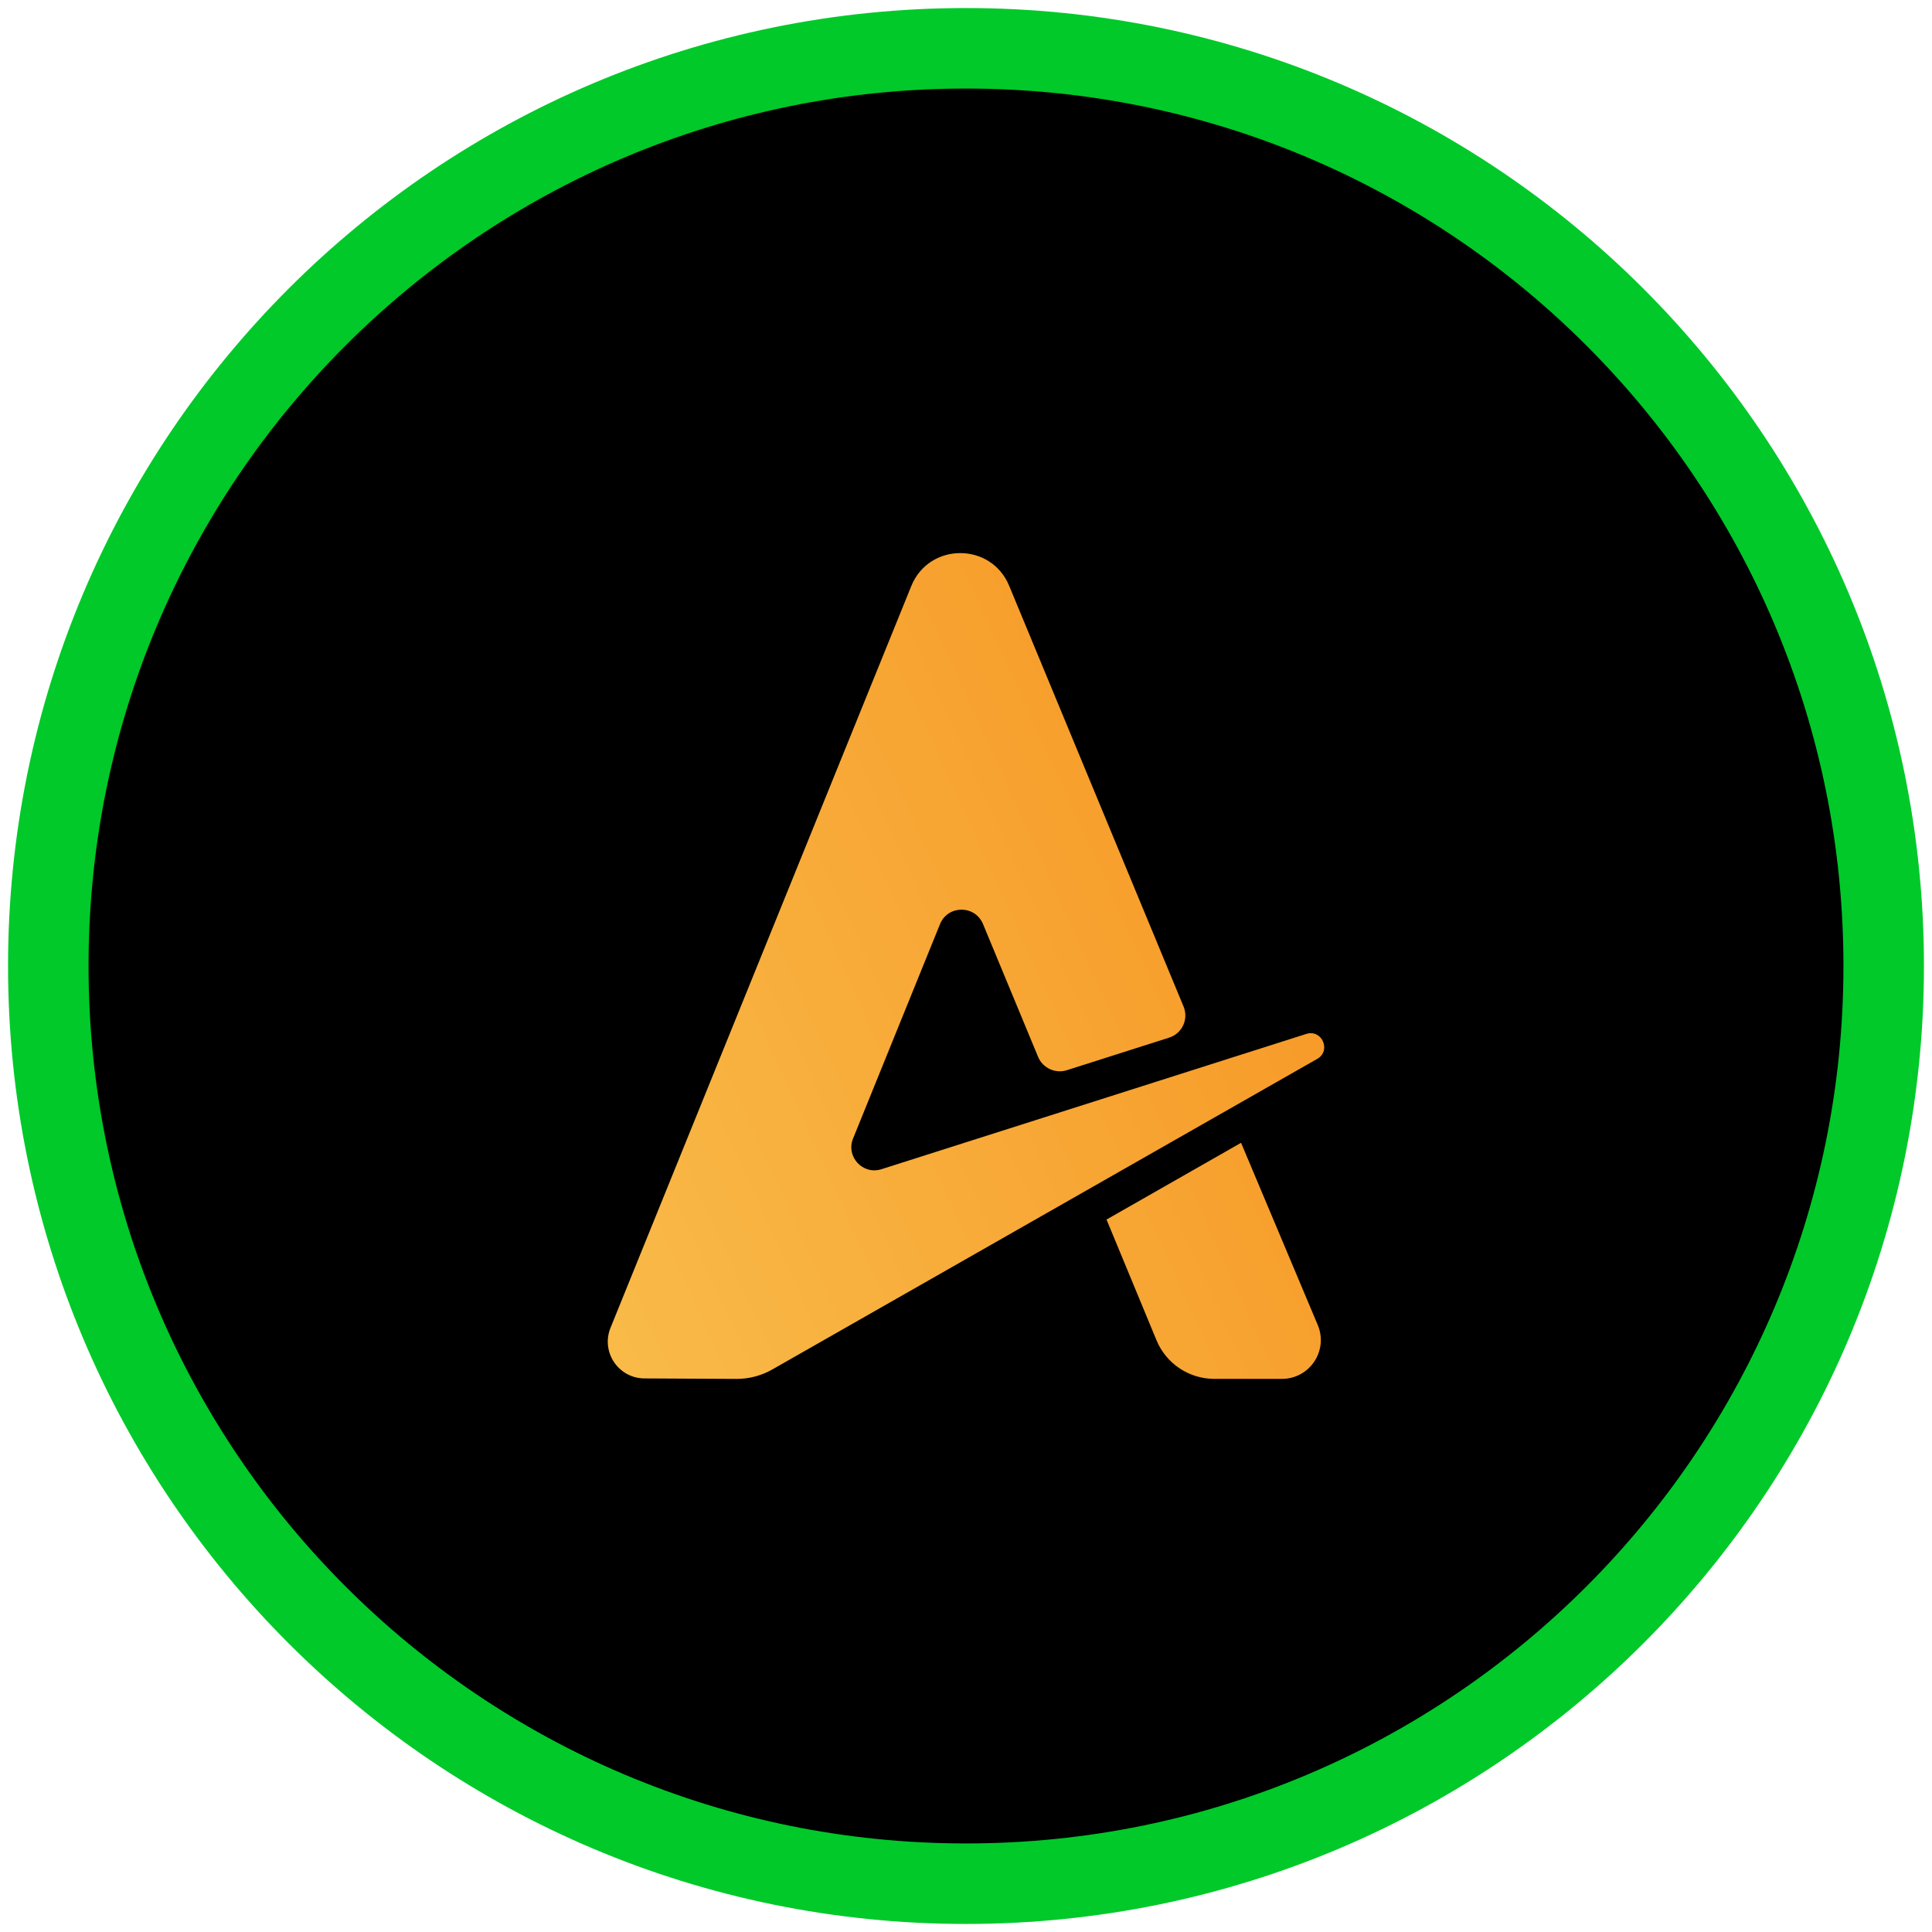
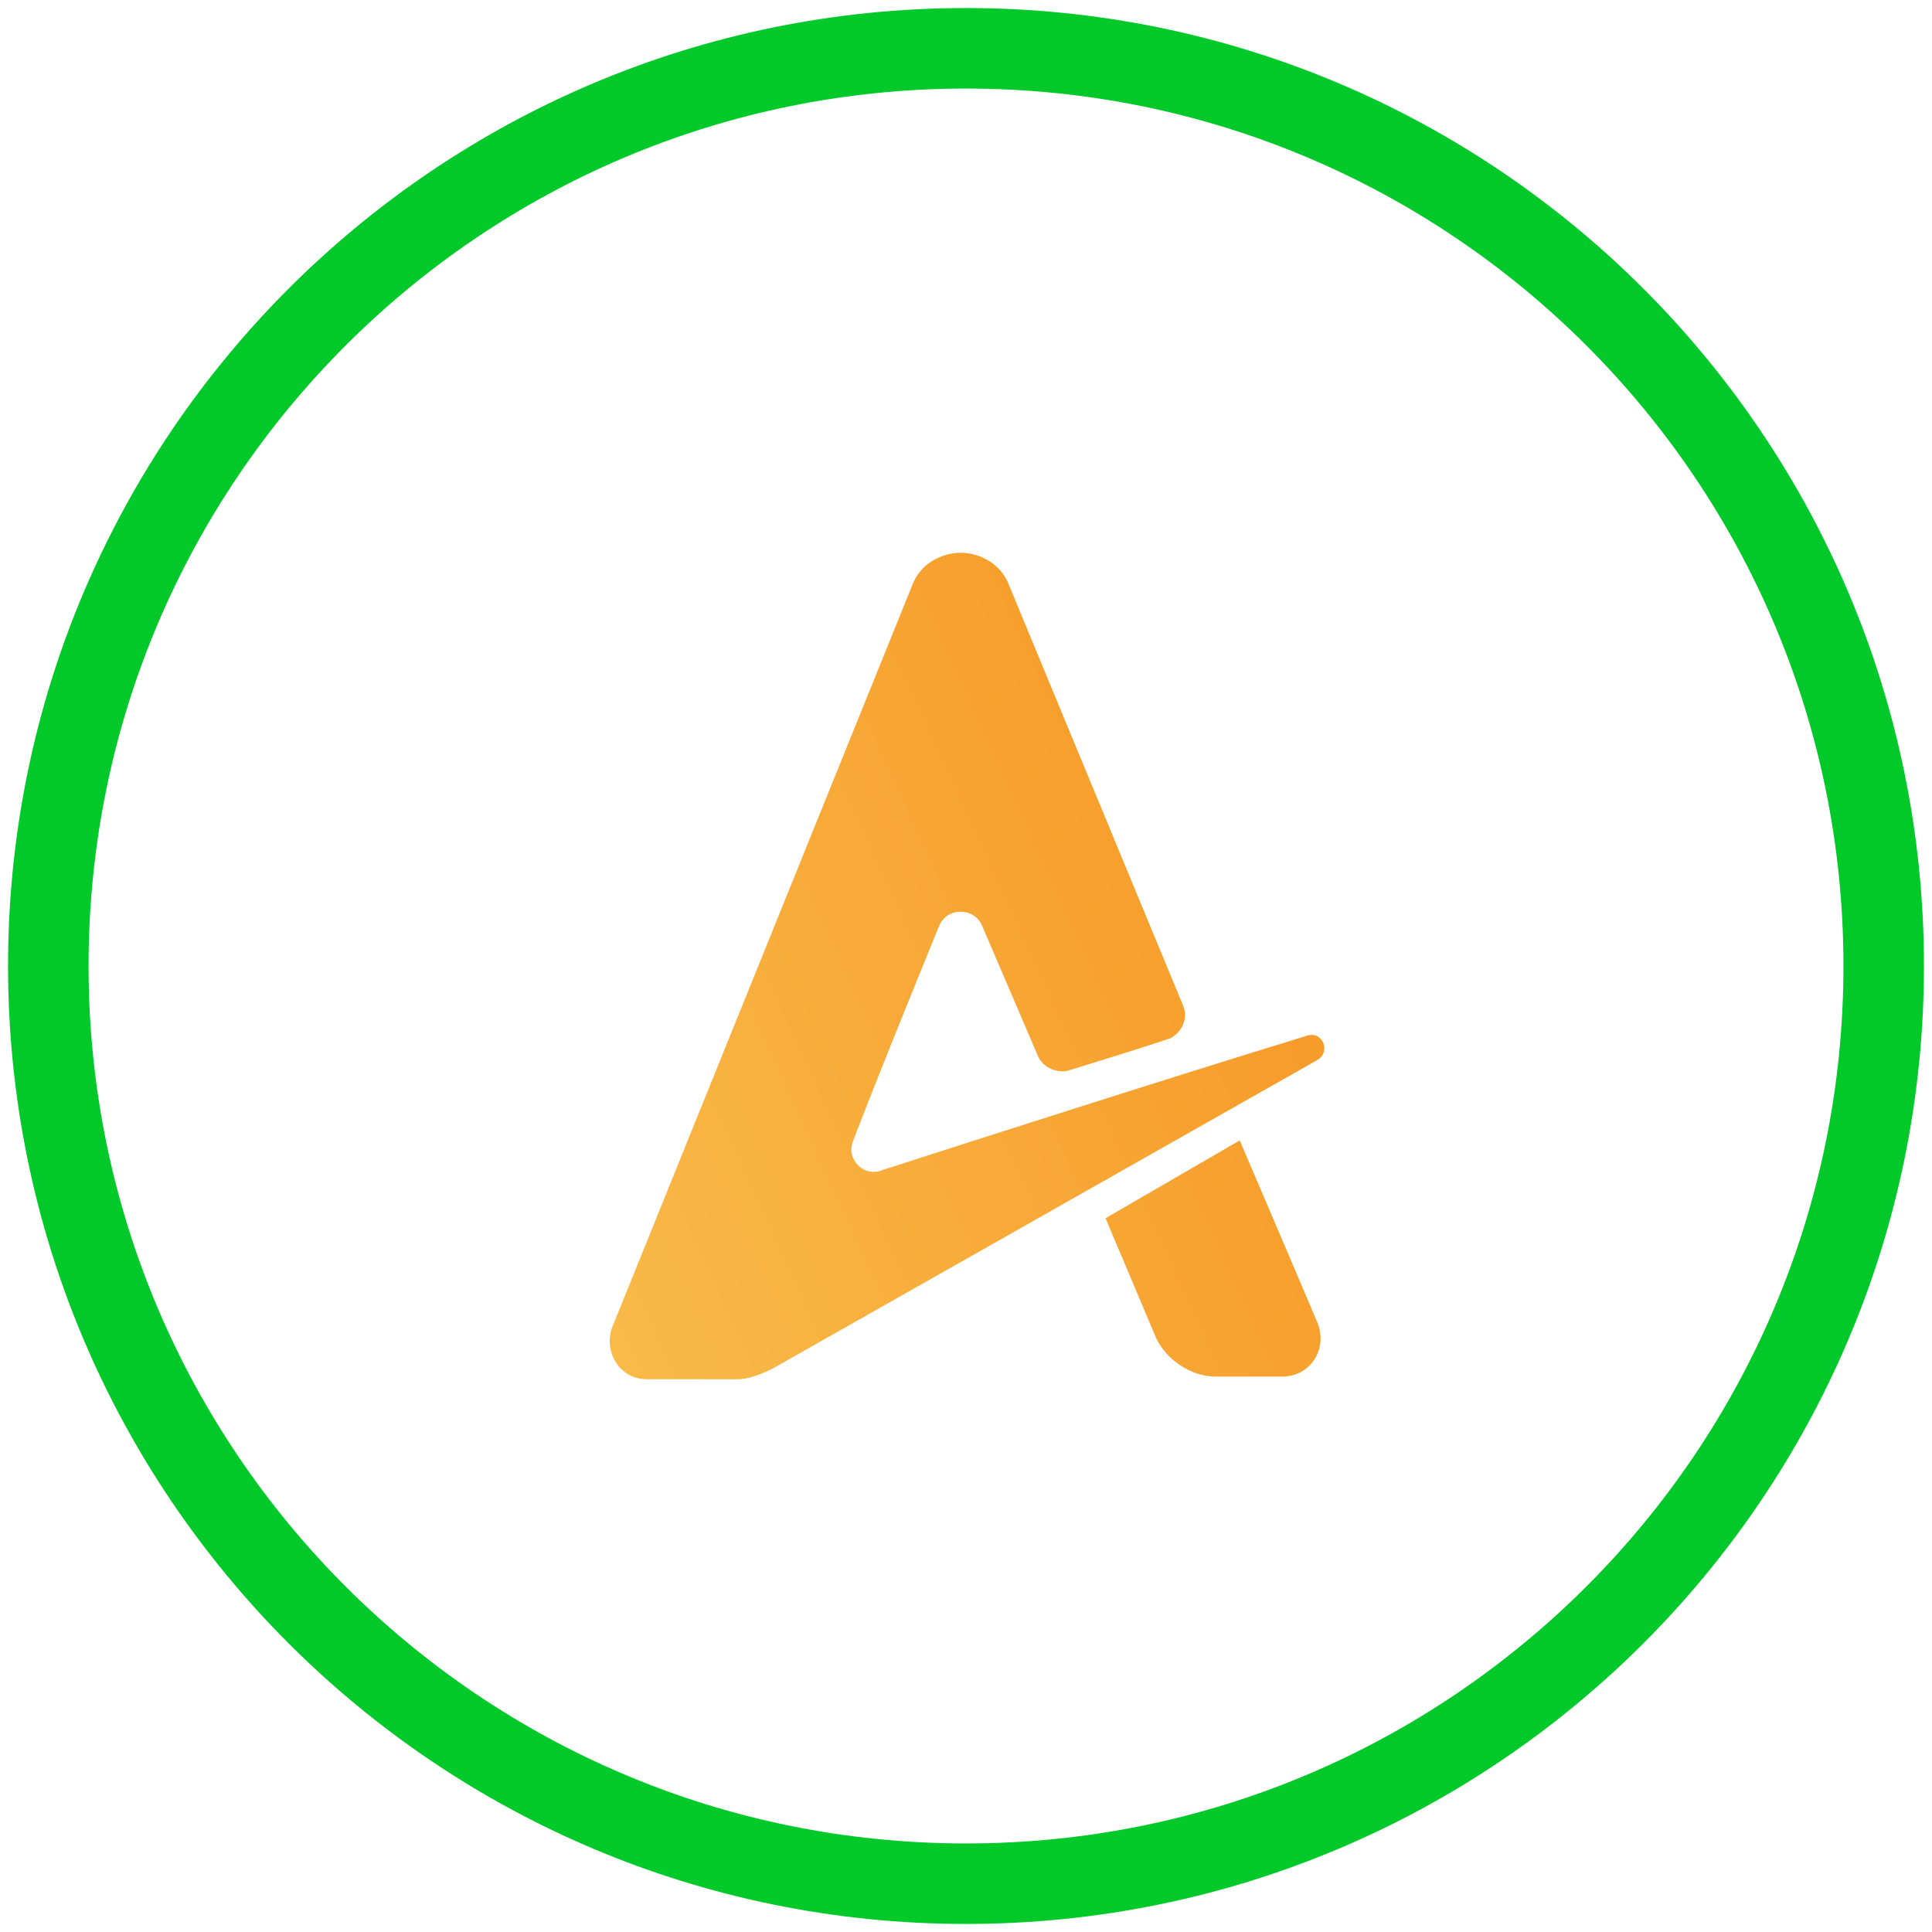
<svg xmlns="http://www.w3.org/2000/svg" version="1.1" id="Layer_1" x="0px" y="0px" viewBox="0 0 72 72" style="enable-background:new 0 0 72 72;" xml:space="preserve">
  <style type="text/css">
- 	.st0{fill-rule:evenodd;clip-rule:evenodd;stroke:#00C929;stroke-width:3;stroke-miterlimit:10;}
+ 	.st0{fill-rule:evenodd;clip-rule:evenodd;fill:none;stroke:#00C929;stroke-width:3;stroke-miterlimit:10;}
	.st1{fill-rule:evenodd;clip-rule:evenodd;fill:url(#logo.svg_1_);}
</style>
  <circle class="st0" cx="36" cy="36" r="34.2" />
-   <linearGradient id="logo.svg_1_" gradientUnits="userSpaceOnUse" x1="9.399" y1="31.527" x2="24.804" y2="23.455" gradientTransform="matrix(9.8828 0 0 11.3929 -140.1194 -269.4612)">
+   <linearGradient id="logo.svg_1_" gradientUnits="userSpaceOnUse" x1="9.399" y1="40.473" x2="24.804" y2="48.545" gradientTransform="matrix(9.8828 0 0 -11.3929 -140.1194 550.8276)">
    <stop offset="0" style="stop-color:#FDF280" />
    <stop offset="0.16" style="stop-color:#FDF280" />
    <stop offset="0.66" style="stop-color:#F69321" />
    <stop offset="1" style="stop-color:#F69321" />
  </linearGradient>
-   <path id="logo.svg" class="st1" d="M41.237,45.449l5.014-2.86c0,0,1.764,4.193,2.858,6.79c0.402,0.955-0.301,2.008-1.338,2.008  h-2.516c-0.944,0-1.796-0.569-2.157-1.443L41.237,45.449z M33.96,21.842c0.333-0.82,1.079-1.23,1.827-1.23  c0.742,0,1.484,0.405,1.82,1.215l6.501,15.684c0.195,0.47-0.052,1.006-0.538,1.159c-1.226,0.39-2.508,0.798-3.81,1.213  c-0.432,0.138-0.9-0.079-1.074-0.498l-2.052-4.948c-0.297-0.716-1.311-0.715-1.603,0.004c-0.907,2.237-2.379,5.865-3.24,7.989  c-0.274,0.676,0.363,1.364,1.058,1.143c3.416-1.089,10.923-3.478,15.833-5.042c0.584-0.186,0.941,0.628,0.407,0.931L28.782,51.036  c-0.409,0.233-0.873,0.355-1.344,0.352l-3.423-0.018c-0.97-0.006-1.626-0.986-1.264-1.885L33.96,21.842z" />
+   <path id="logo.svg" class="st1" d="M41.2,45.4l5-2.9c0,0,1.8,4.2,2.9,6.8c0.4,1-0.3,2-1.3,2h-2.5c-0.9,0-1.8-0.6-2.2-1.4L41.2,45.4z   M34,21.8c0.3-0.8,1.1-1.2,1.8-1.2c0.7,0,1.5,0.4,1.8,1.2l6.5,15.7c0.2,0.5-0.1,1-0.5,1.2c-1.2,0.4-2.5,0.8-3.8,1.2  c-0.4,0.1-0.9-0.1-1.1-0.5l-2.1-4.9c-0.3-0.7-1.3-0.7-1.6,0c-0.9,2.2-2.4,5.9-3.2,8c-0.3,0.7,0.4,1.4,1.1,1.1  c3.4-1.1,10.9-3.5,15.8-5c0.6-0.2,0.9,0.6,0.4,0.9L28.8,51c-0.4,0.2-0.9,0.4-1.3,0.4l-3.4,0c-1,0-1.6-1-1.3-1.9L34,21.8z" />
</svg>
